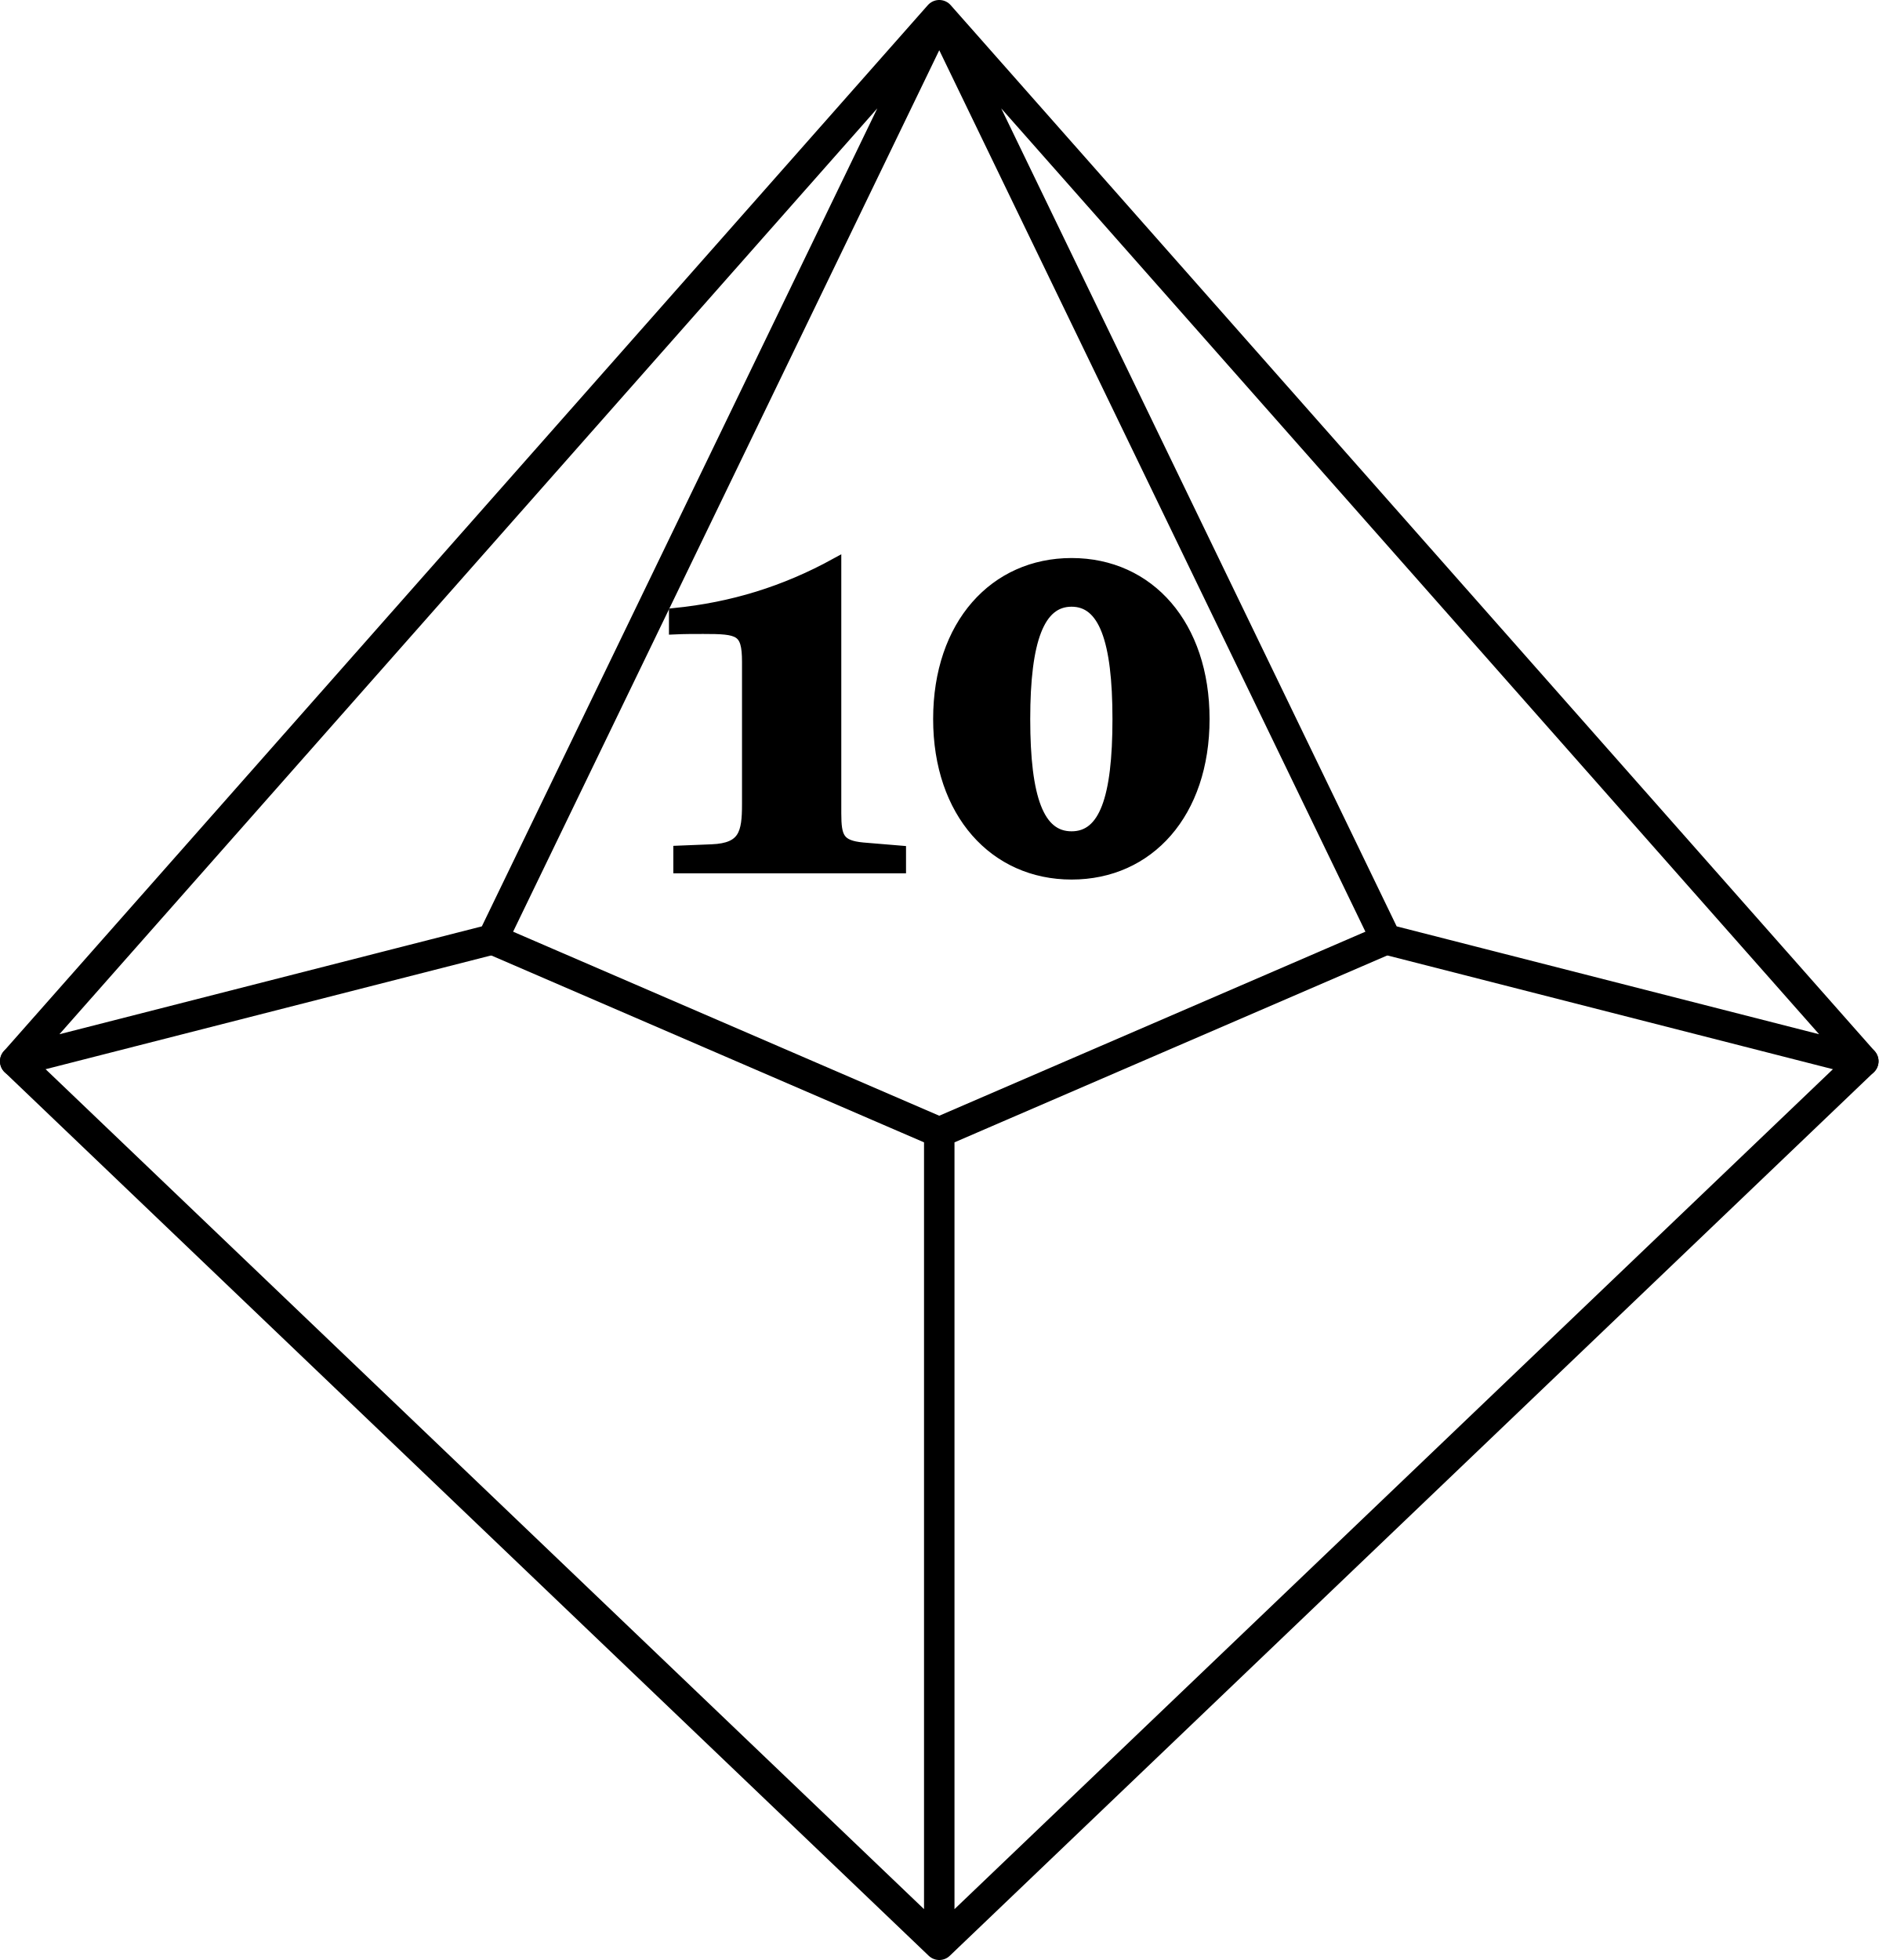
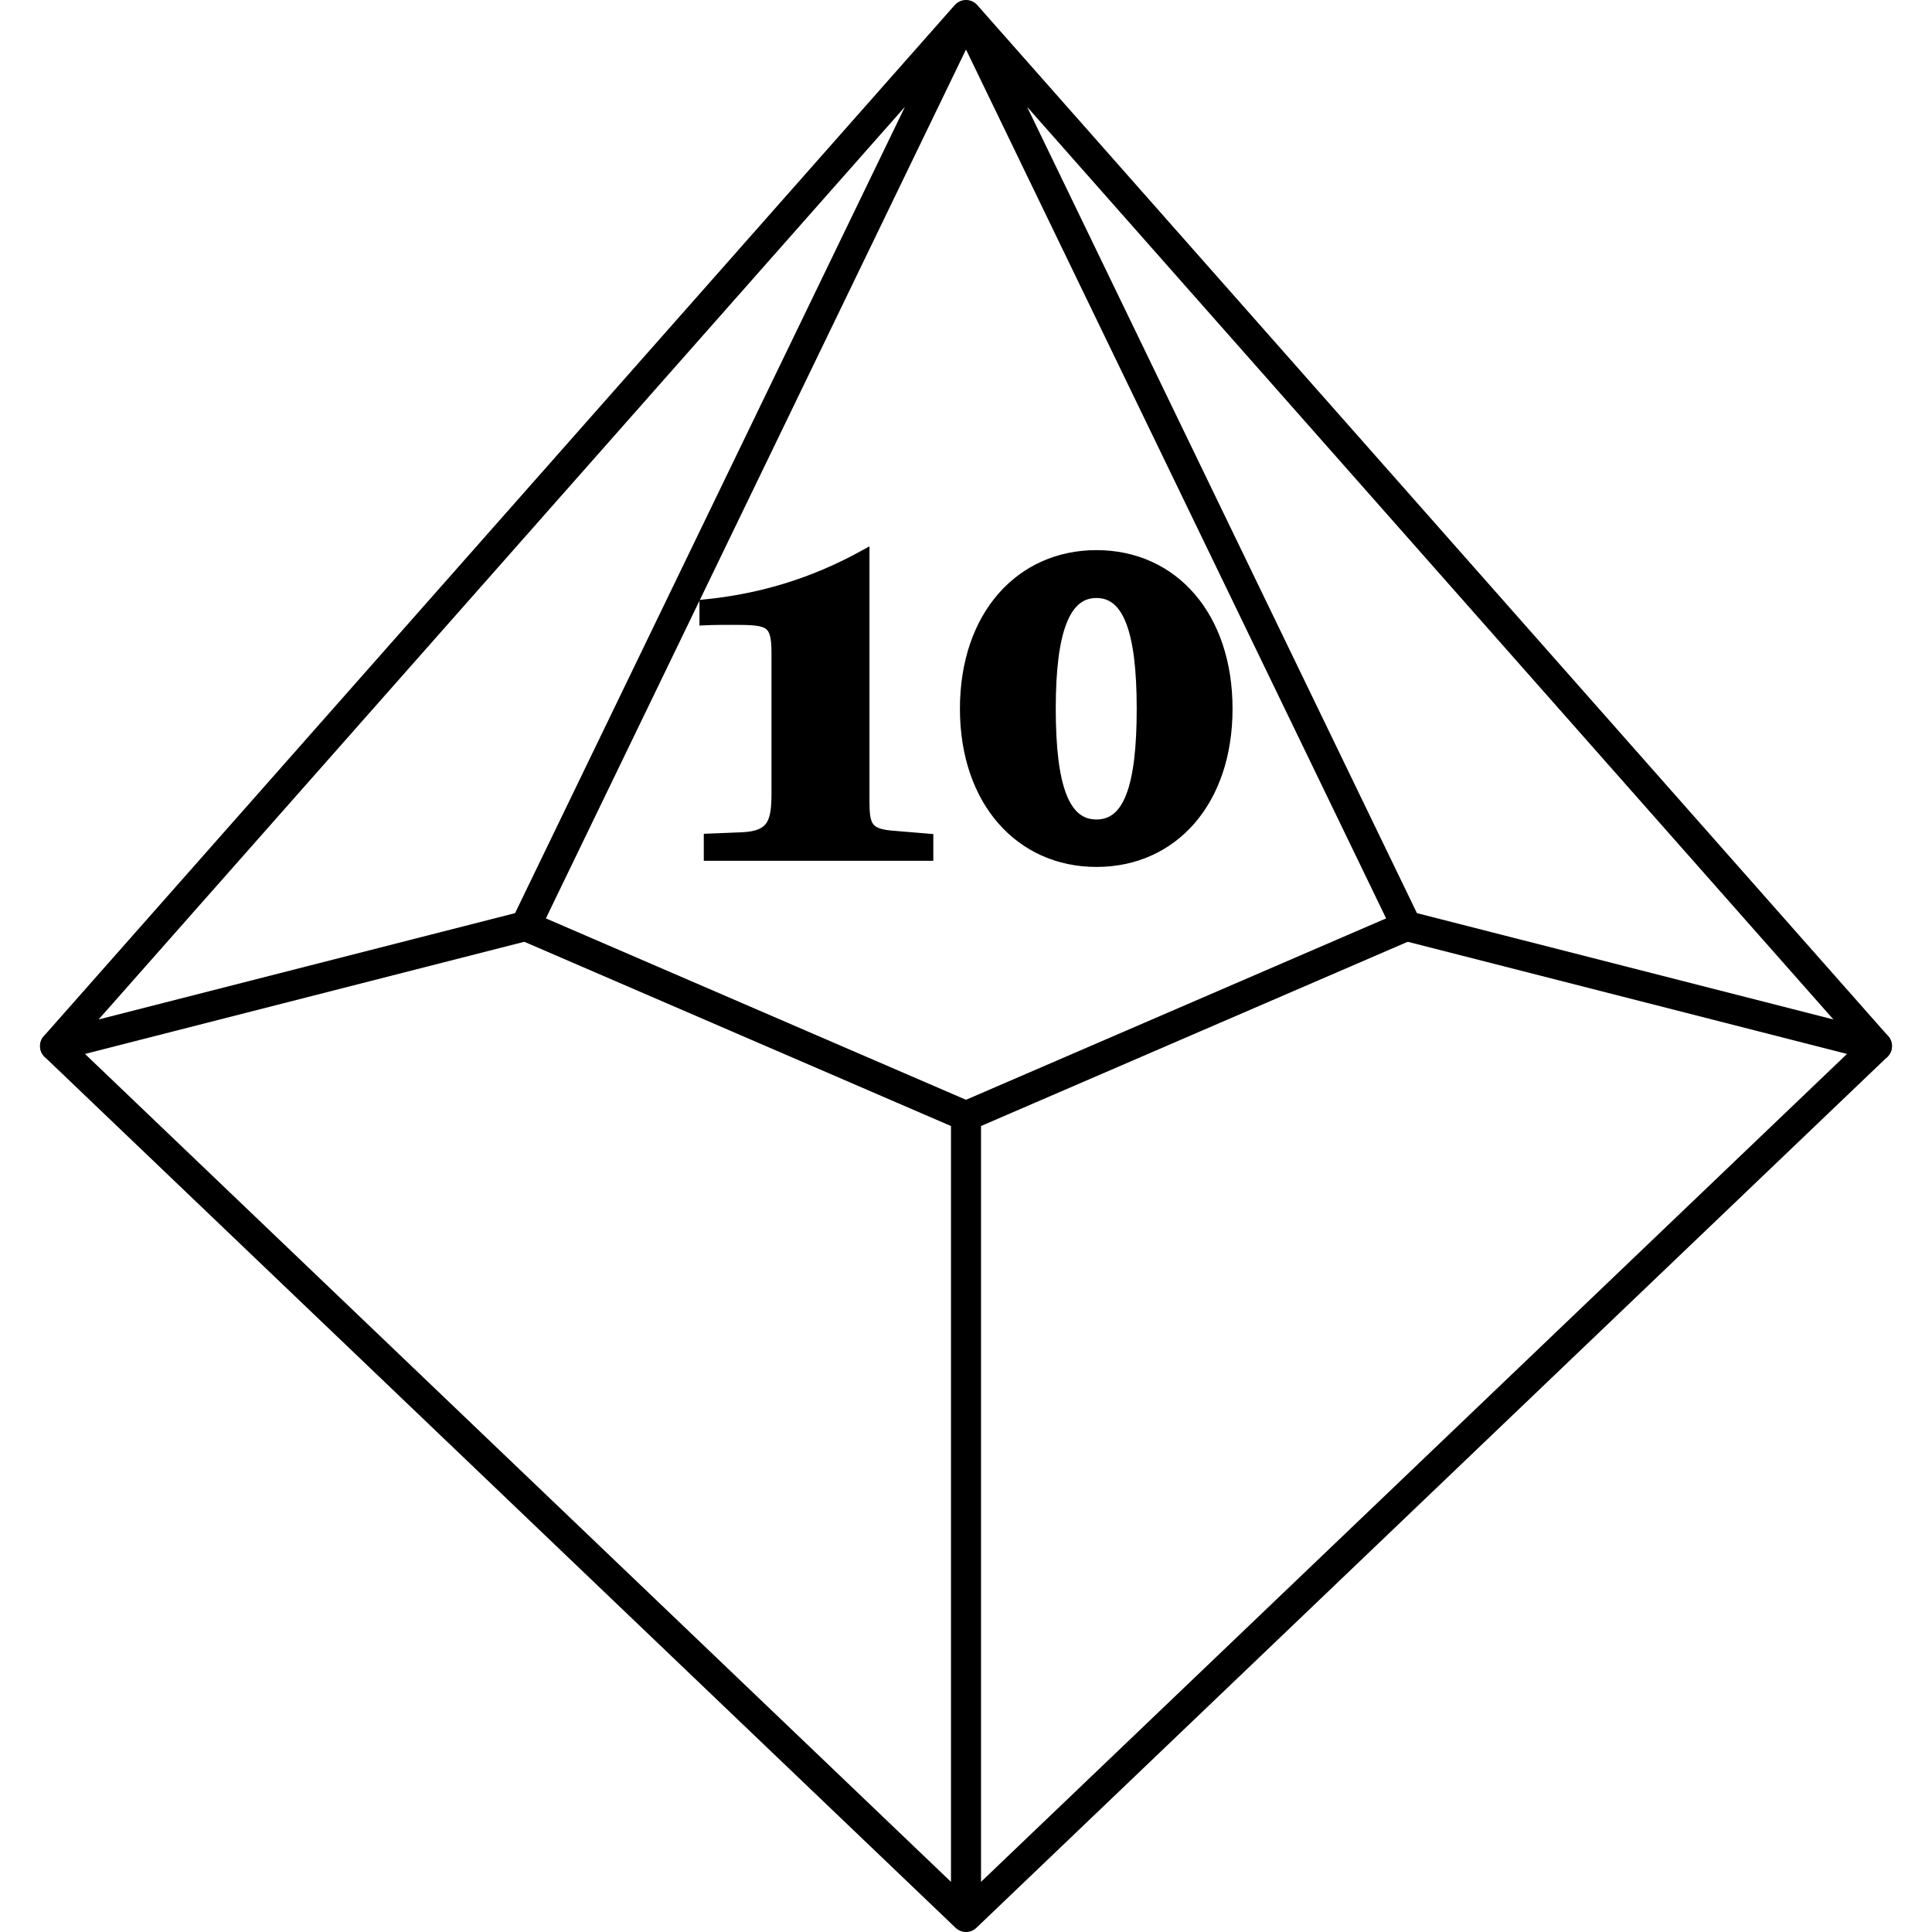
- <svg xmlns="http://www.w3.org/2000/svg" version="1.1" id="svg1" width="185" height="192.999" viewBox="0 0 185 192.999">
+ <svg xmlns="http://www.w3.org/2000/svg" version="1.1" id="svg1" width="50" height="50" viewBox="0 0 50 50">
  <defs id="defs1">
    </defs>
  <g id="g20" style="stroke:#000000;stroke-width:3;stroke-dasharray:none;stroke-opacity:1" transform="translate(-71.5,-388.5008)">
-     <path style="fill:none;stroke:#000000;stroke-width:3;stroke-linecap:round;stroke-linejoin:round;stroke-dasharray:none;stroke-opacity:1" d="m 164,390 -91,103 47,-12 z m 0,0 91,103 -47,-12 z" id="path10" />
-     <path style="fill:none;stroke:#000000;stroke-width:3;stroke-linecap:round;stroke-linejoin:round;stroke-dasharray:none;stroke-opacity:1" d="m 120,481 44,19 v 80 L 73,493 m 135,-12 -44,19 v 80 l 91,-87" id="path11" />
-     <path style="font-weight:bold;font-size:43.52px;line-height:1.25;font-family:'ITC Benguiat';-inkscape-font-specification:'ITC Benguiat, Bold';stroke-width:1.088" d="m 139.782,469.087 h 22.065 v -1.61 l -3.743,-0.305 c -2.394,-0.218 -2.698,-1.044 -2.698,-3.395 V 439.45 c -5.092,2.742 -10.314,4.309 -16.059,4.874 v 1.48 c 0.957,-0.043 1.915,-0.043 2.872,-0.043 3.569,0 4.396,0.131 4.396,3.264 v 13.883 c 0,2.829 -0.348,4.309 -3.525,4.439 l -3.308,0.131 z m 39.081,-25.982 c 3.22,0 4.613,3.786 4.613,11.489 0,7.747 -1.349,11.489 -4.613,11.489 -3.264,0 -4.657,-3.743 -4.657,-11.489 0,-7.703 1.436,-11.489 4.657,-11.489 z m 0,-3.656 c -7.66,0 -13.23,5.962 -13.23,15.145 0,9.139 5.571,15.102 13.23,15.102 7.703,0 13.187,-5.962 13.187,-15.102 0,-9.096 -5.44,-15.145 -13.187,-15.145 z" id="text1-4-9" transform="scale(0.9897517,1.010354)" aria-label="10" />
+     <path style="fill:none;stroke:#000000;stroke-width:3;stroke-linecap:round;stroke-linejoin:round;stroke-dasharray:none;stroke-opacity:1" d="m 164,390 -91,103 47,-12 z m 0,0 91,103 -47,-12 z" id="path10" transform="matrix(0.2590687,0,0,0.2590687,54.01274,287.8524)" />
+     <path style="fill:none;stroke:#000000;stroke-width:3;stroke-linecap:round;stroke-linejoin:round;stroke-dasharray:none;stroke-opacity:1" d="m 120,481 44,19 v 80 L 73,493 m 135,-12 -44,19 v 80 l 91,-87" id="path11" transform="matrix(0.2590687,0,0,0.2590687,54.01274,287.8524)" />
+     <path style="font-weight:bold;font-size:43.52px;line-height:1.25;font-family:'ITC Benguiat';-inkscape-font-specification:'ITC Benguiat, Bold';stroke-width:0.282" d="m 89.855,410.637 h 5.658 v -0.421 l -0.96,-0.08 c -0.614,-0.057 -0.692,-0.273 -0.692,-0.889 v -6.368 c -1.306,0.718 -2.645,1.128 -4.118,1.276 v 0.387 c 0.245,-0.011 0.491,-0.011 0.737,-0.011 0.915,0 1.127,0.034 1.127,0.854 v 3.634 c 0,0.74 -0.089,1.128 -0.904,1.162 l -0.848,0.034 z m 10.021,-6.801 c 0.826,0 1.183,0.991 1.183,3.007 0,2.028 -0.346,3.007 -1.183,3.007 -0.837,0 -1.194,-0.98 -1.194,-3.007 0,-2.016 0.368,-3.007 1.194,-3.007 z m 0,-0.957 c -1.964,0 -3.392,1.561 -3.392,3.964 0,2.392 1.428,3.953 3.392,3.953 1.975,0 3.381,-1.561 3.381,-3.953 0,-2.381 -1.395,-3.964 -3.381,-3.964 z" id="text1-4-9" aria-label="10" />
  </g>
</svg>
